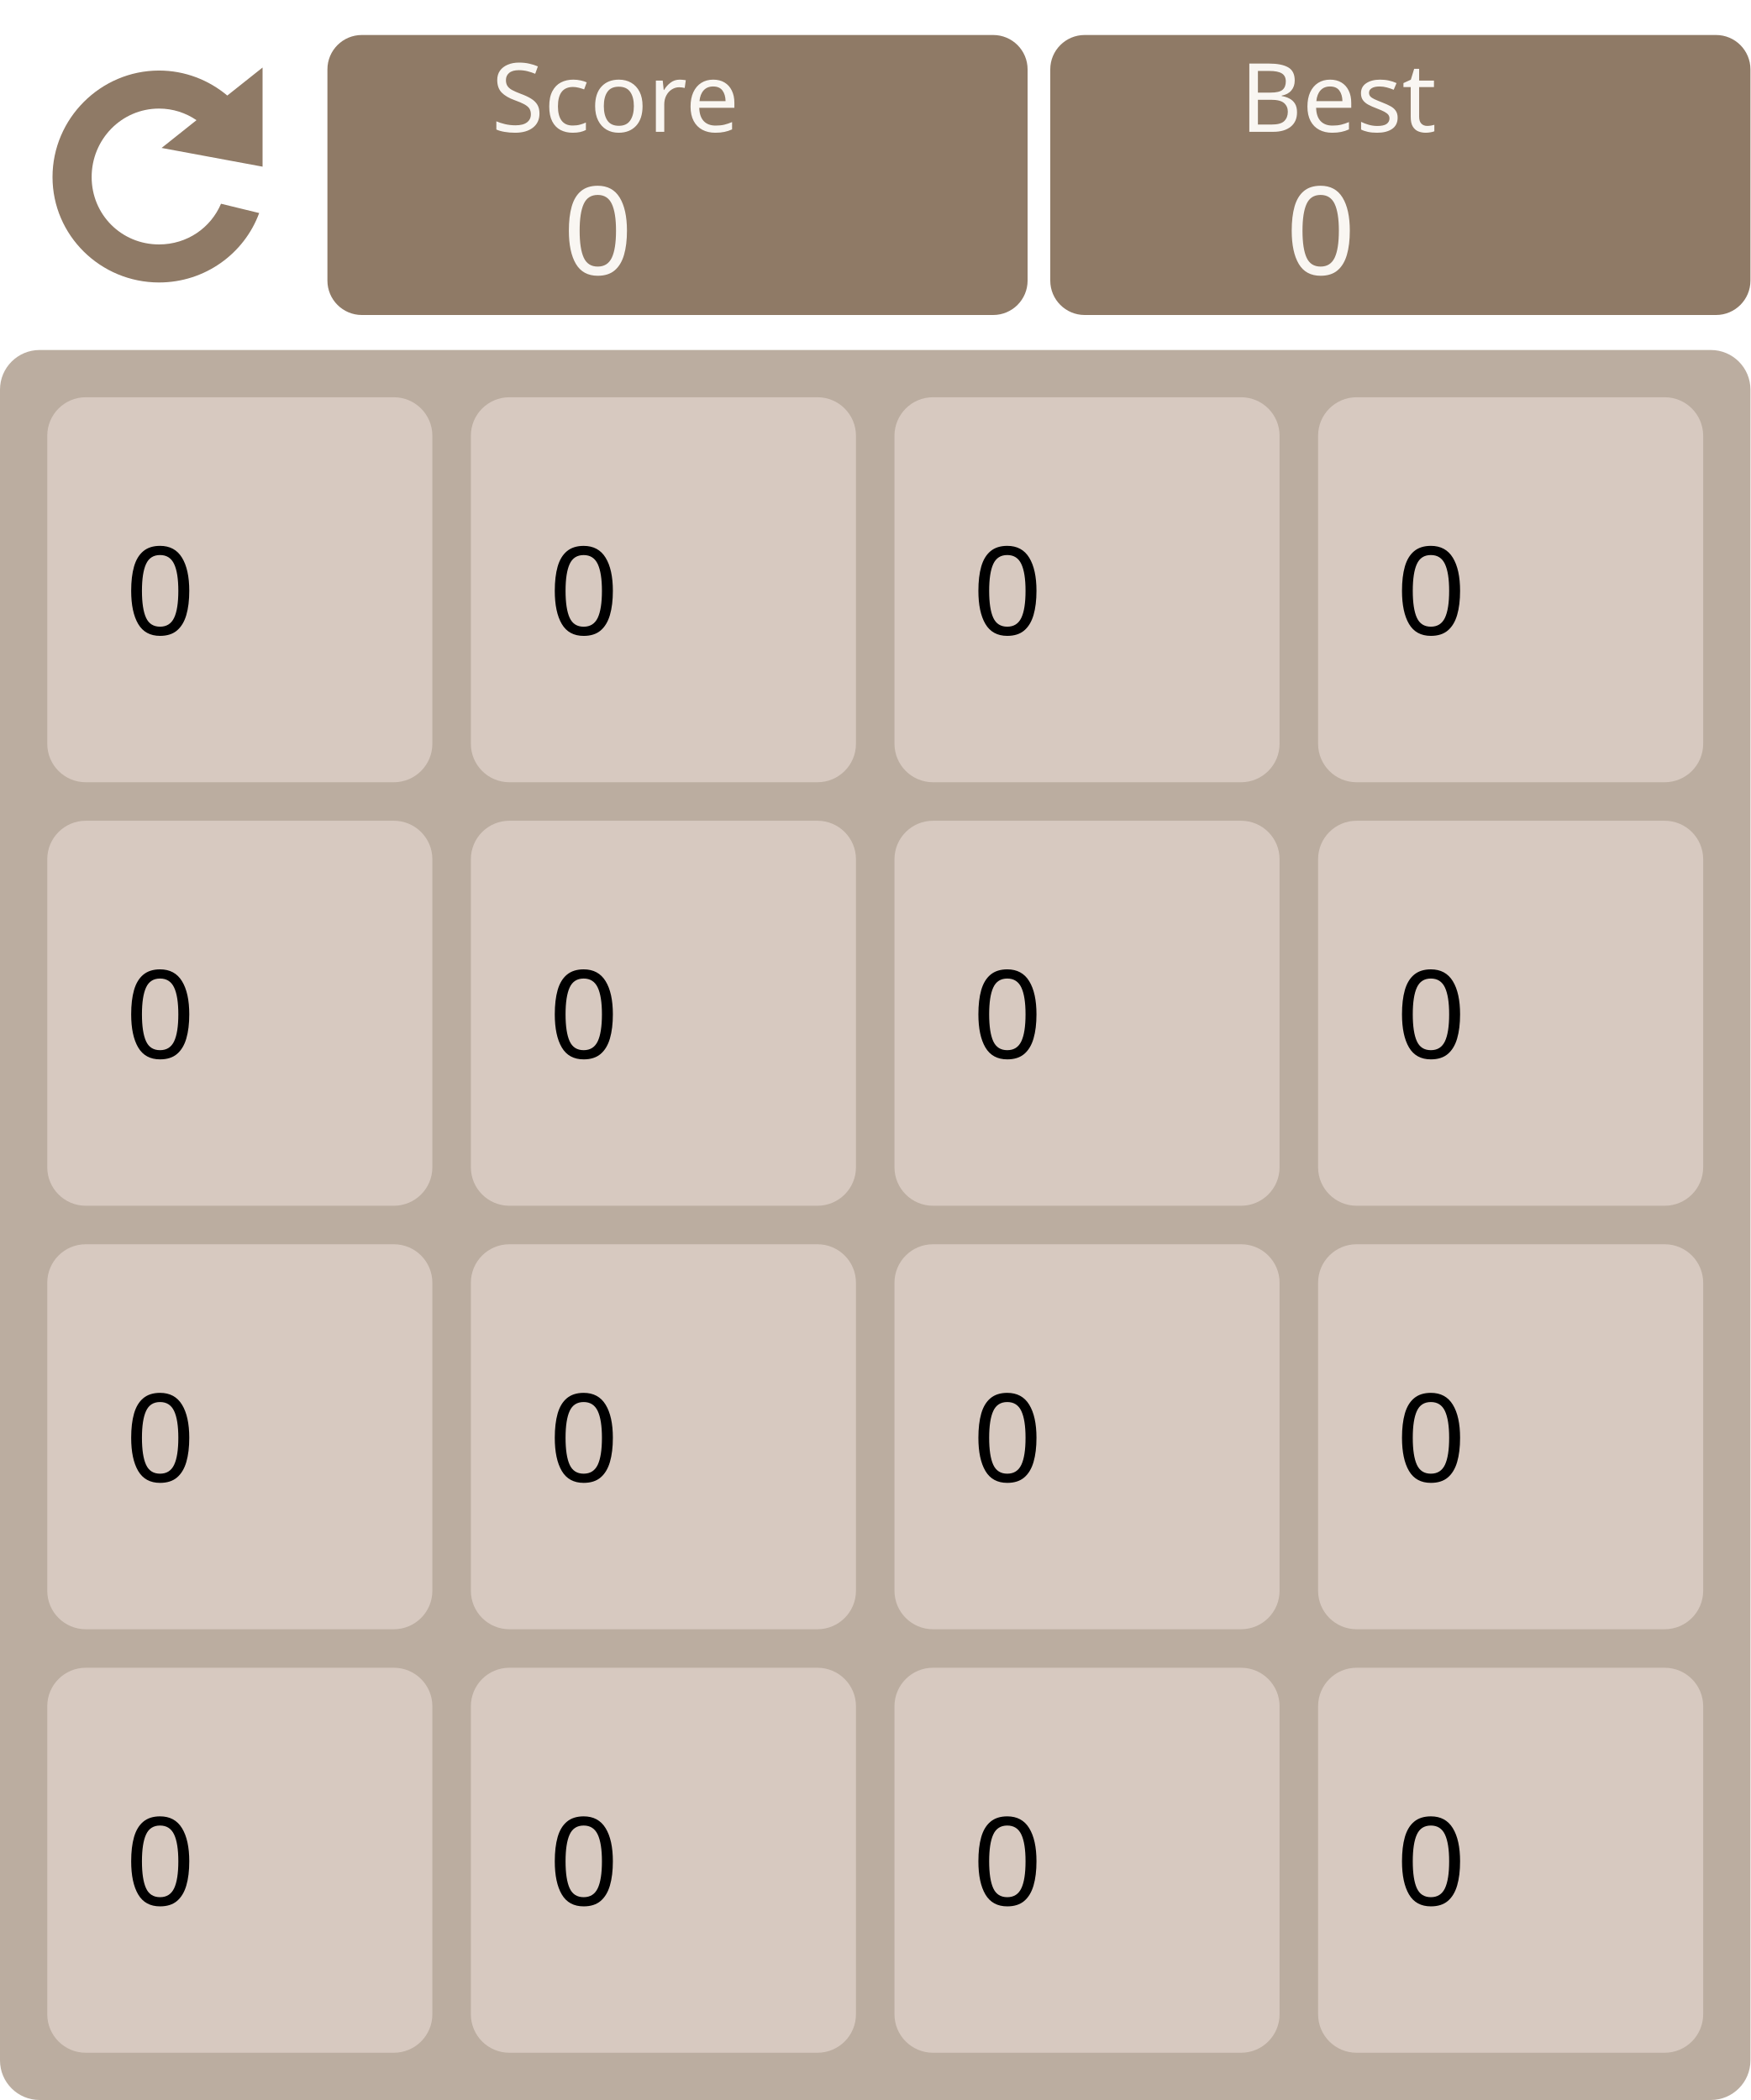
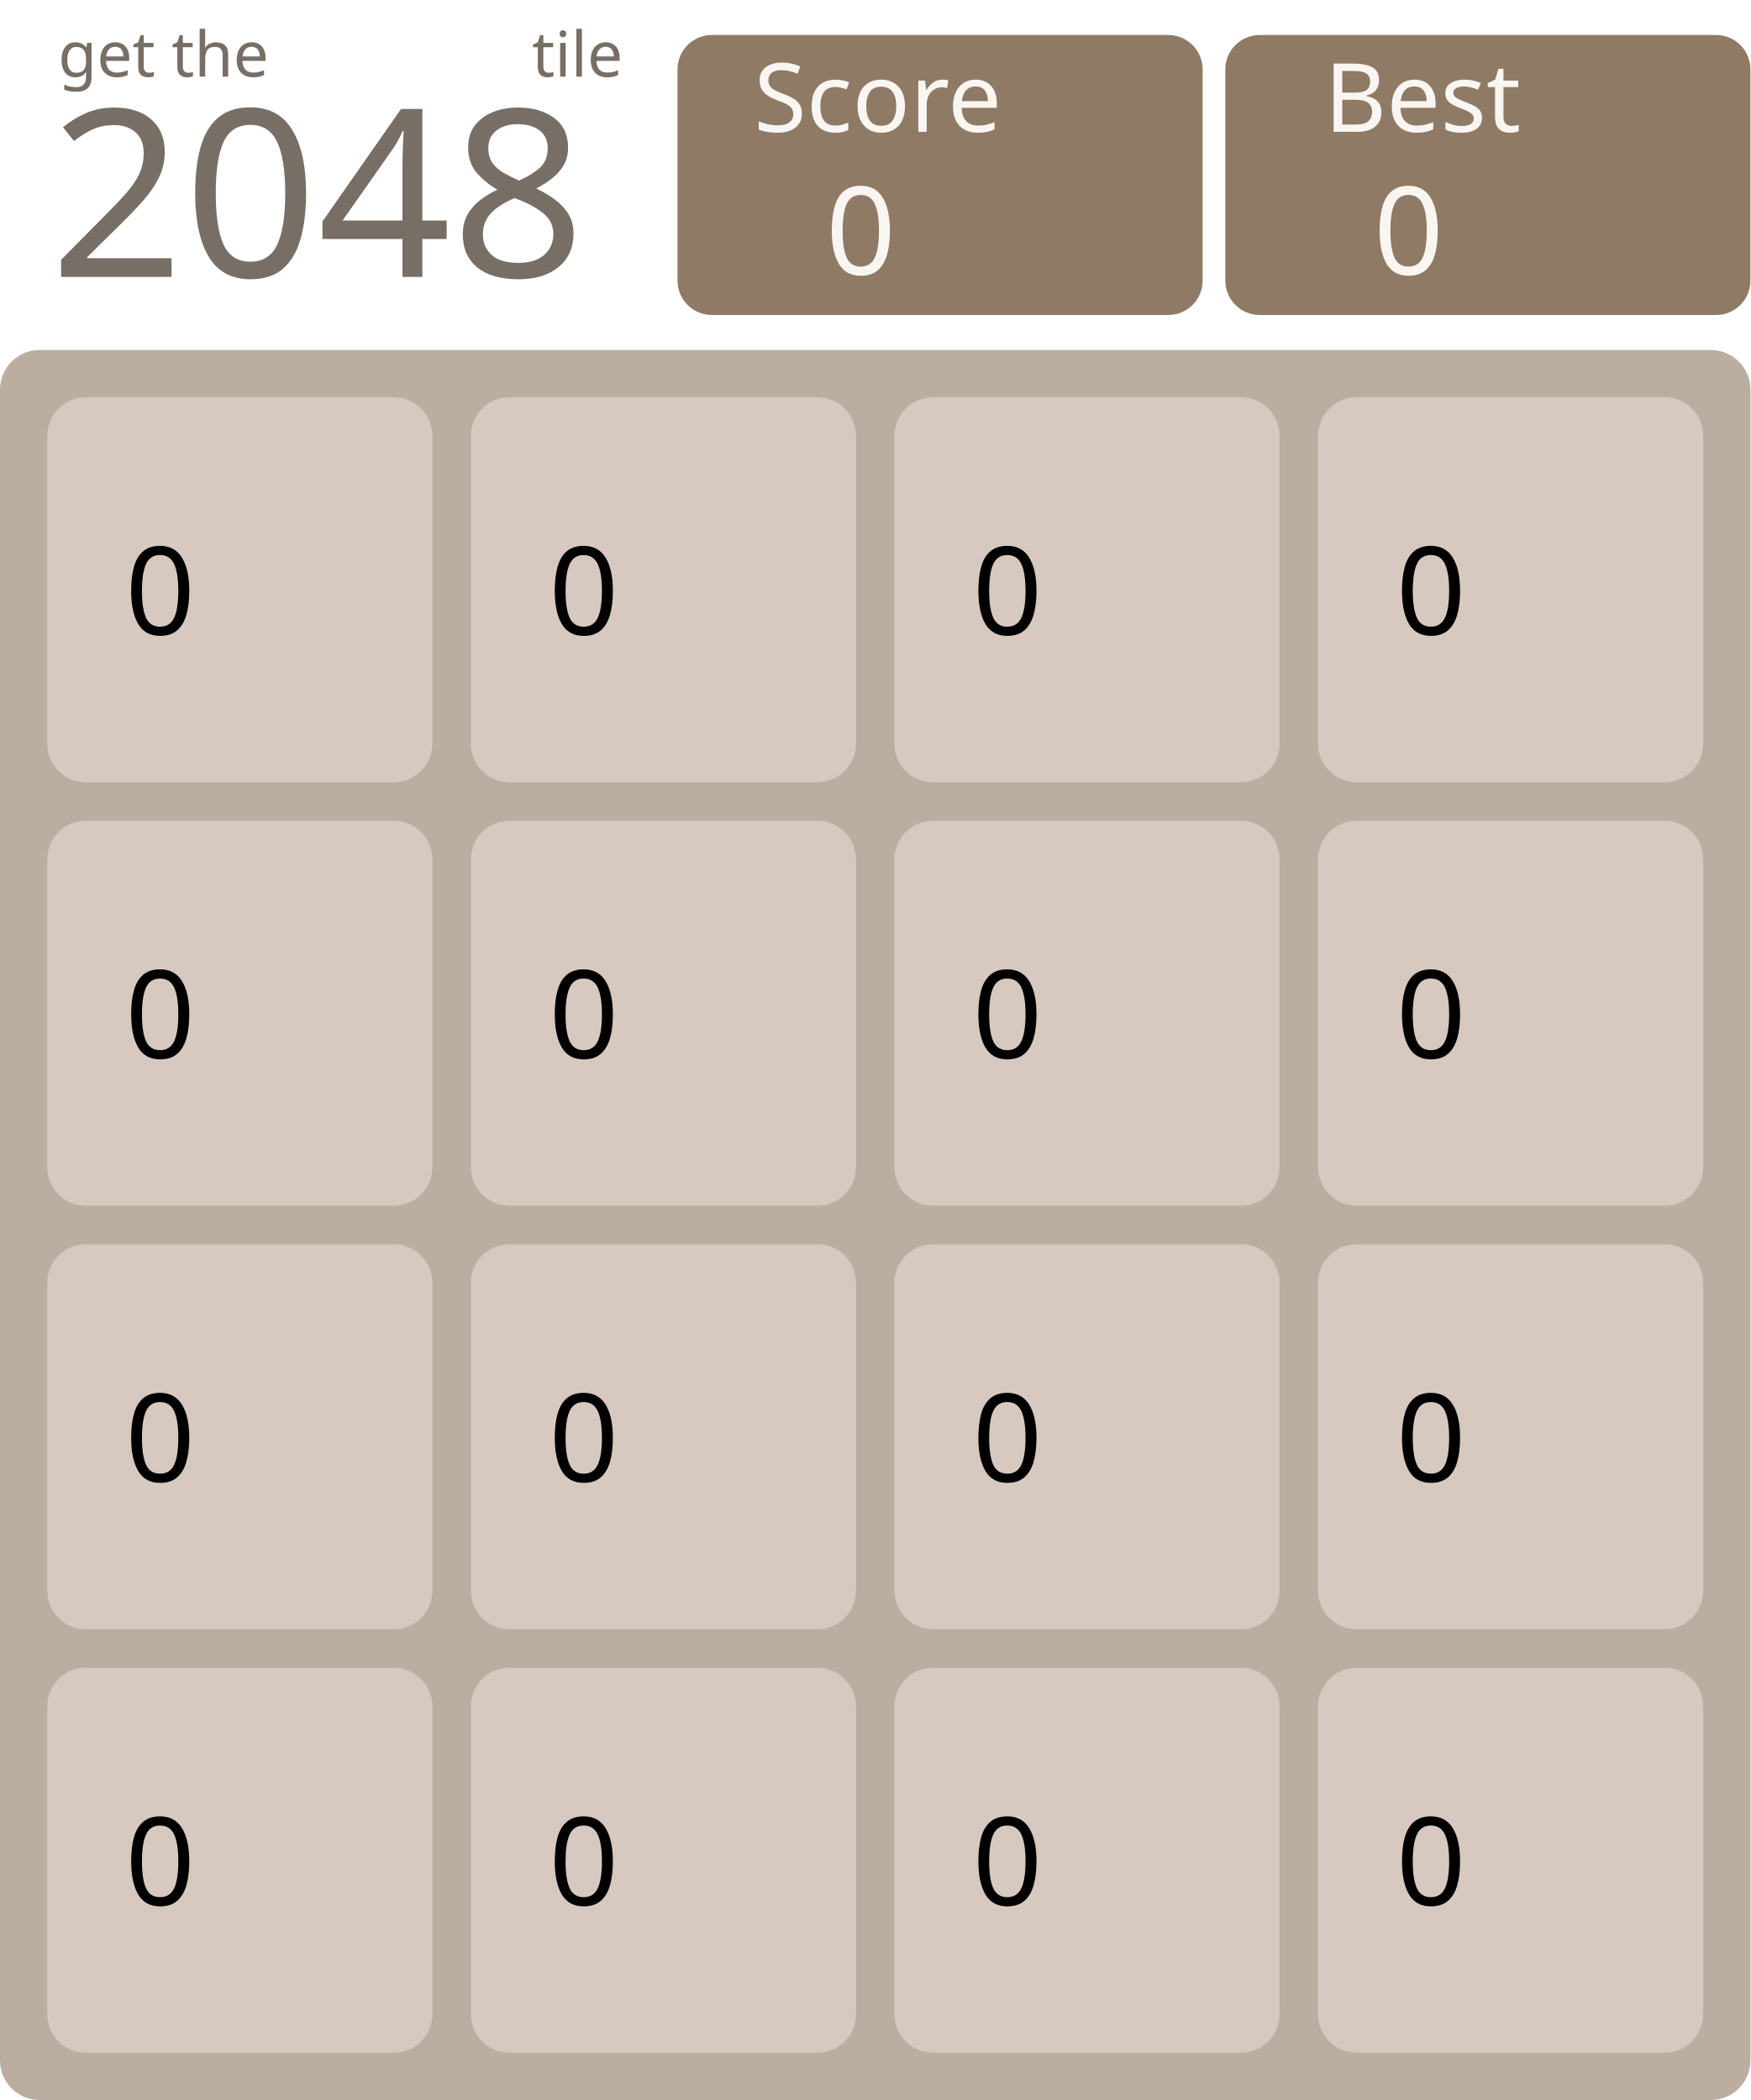
<svg xmlns="http://www.w3.org/2000/svg" width="500" height="600" id="svg2" version="1.1" viewBox="0 0 500 600">
  <defs id="defs4">
    </defs>
  <g id="layer1" transform="translate(0,-452.3622)">
-     <rect style="fill:#bbada0;" id="rect3049" width="500" height="500" x="0" y="552.362" ry="11.314" />
-     <rect ry="9.825" y="462.362" x="300" height="80" width="200" id="rect4039" style="fill:#8f7a66;" />
-     <rect style="fill:#8f7a66;" id="rect4041" width="200" height="80" x="93.525" y="462.362" ry="9.825" />
-     <g transform="matrix(1.104083,0,0,1.104083,-365.8396,124.8349)" id="layer1-9" style="fill:#8f7a66;fill-opacity:1">
-       <path id="path3768" d="m 399.281,314.125 -9.125,7.25 c -4.799,-4.024 -10.962,-6.469 -17.656,-6.469 -15.129,0 -27.562,12.434 -27.562,27.562 0,15.129 12.434,27.281 27.562,27.281 11.86,0 22.052,-7.455 25.906,-17.969 l -9.875,-2.406 c -2.643,6.232 -8.767,10.531 -16.031,10.531 -9.724,0 -17.438,-7.713 -17.438,-17.438 0,-9.724 7.713,-17.719 17.438,-17.719 3.608,0 6.923,1.117 9.688,3 l -9.031,7.188 26.125,4.844 0,-25.656 z" style="font-size:medium;font-style:normal;font-variant:normal;font-weight:normal;font-stretch:normal;text-indent:0;text-align:start;text-decoration:none;line-height:normal;letter-spacing:normal;word-spacing:normal;text-transform:none;direction:ltr;block-progression:tb;writing-mode:lr-tb;text-anchor:start;baseline-shift:baseline;color:#000000;fill:#8f7a66;;stroke-width:1.111;marker:none;visibility:visible;display:inline;overflow:visible;enable-background:accumulate;font-family:Sans;-inkscape-font-specification:Sans" />
-     </g>
+     <rect style="fill:#bbada0;" id="tilesBoard" width="500" height="500" x="0" y="552.362" ry="11.314" />
    <rect style="fill:#d7c9c0;" id="rect3819" width="110" height="110" x="13.5" y="565.862" ry="11" />
    <rect ry="11" y="686.862" x="13.5" height="110" width="110" id="use4009" style="fill:#d7c9c0;" />
    <rect ry="11" y="807.862" x="13.5" height="110" width="110" id="use4011" style="fill:#d7c9c0;" />
    <rect ry="11" y="928.862" x="13.5" height="110" width="110" id="use4013" style="fill:#d7c9c0;" />
    <rect ry="11" y="565.862" x="134.5" height="110" width="110" id="use4015" style="fill:#d7c9c0;" />
    <rect ry="11" y="686.862" x="134.5" height="110" width="110" id="use4017" style="fill:#d7c9c0;" />
    <rect ry="11" y="807.862" x="134.5" height="110" width="110" id="use4019" style="fill:#d7c9c0;" />
    <rect ry="11" y="928.862" x="134.5" height="110" width="110" id="use4021" style="fill:#d7c9c0;" />
    <rect ry="11" y="565.862" x="255.5" height="110" width="110" id="use4023" style="fill:#d7c9c0;" />
    <rect ry="11" y="686.862" x="255.5" height="110" width="110" id="use4025" style="fill:#d7c9c0;" />
    <rect ry="11" y="807.862" x="255.5" height="110" width="110" id="use4027" style="fill:#d7c9c0;" />
    <rect ry="11" y="928.862" x="255.5" height="110" width="110" id="use4029" style="fill:#d7c9c0;" />
    <rect ry="11" y="565.862" x="376.5" height="110" width="110" id="use4031" style="fill:#d7c9c0;" />
    <rect ry="11" y="686.862" x="376.5" height="110" width="110" id="use4033" style="fill:#d7c9c0;" />
    <rect ry="11" y="807.862" x="376.5" height="110" width="110" id="use4035" style="fill:#d7c9c0;" />
    <rect ry="11" y="928.862" x="376.5" height="110" width="110" id="use4037" style="fill:#d7c9c0;" />
    <text xml:space="preserve" style="font-size:35px;font-style:normal;font-variant:normal;font-weight:normal;font-stretch:normal;text-align:center;line-height:125%;letter-spacing:0px;word-spacing:0px;writing-mode:lr-tb;text-anchor:middle;fill:#000000;font-family:TakaoPGothic;-inkscape-font-specification:TakaoPGothic" x="68.509" y="633.697" id="text4064">
      <tspan id="tspan3010" x="68.509" y="633.697">0</tspan>
    </text>
    <text id="text3012" y="633.705" x="189.509" style="font-size:35px;font-style:normal;font-variant:normal;font-weight:normal;font-stretch:normal;text-align:center;line-height:125%;letter-spacing:0px;word-spacing:0px;writing-mode:lr-tb;text-anchor:middle;fill:#000000;font-family:TakaoPGothic;-inkscape-font-specification:TakaoPGothic" xml:space="preserve">
      <tspan id="tspan3014" x="189.509" y="633.705">0</tspan>
    </text>
    <text xml:space="preserve" style="font-size:35px;font-style:normal;font-variant:normal;font-weight:normal;font-stretch:normal;text-align:center;line-height:125%;letter-spacing:0px;word-spacing:0px;writing-mode:lr-tb;text-anchor:middle;fill:#000000;font-family:TakaoPGothic;-inkscape-font-specification:TakaoPGothic" x="310.509" y="633.697" id="text3016">
      <tspan y="633.697" x="310.509" id="tspan3018">0</tspan>
    </text>
    <text id="text3020" y="633.697" x="431.509" style="font-size:35px;font-style:normal;font-variant:normal;font-weight:normal;font-stretch:normal;text-align:center;line-height:125%;letter-spacing:0px;word-spacing:0px;writing-mode:lr-tb;text-anchor:middle;fill:#000000;font-family:TakaoPGothic;-inkscape-font-specification:TakaoPGothic" xml:space="preserve">
      <tspan id="tspan3022" x="431.509" y="633.697">0</tspan>
    </text>
    <text id="text3024" y="754.697" x="68.509" style="font-size:35px;font-style:normal;font-variant:normal;font-weight:normal;font-stretch:normal;text-align:center;line-height:125%;letter-spacing:0px;word-spacing:0px;writing-mode:lr-tb;text-anchor:middle;fill:#000000;font-family:TakaoPGothic;-inkscape-font-specification:TakaoPGothic" xml:space="preserve">
      <tspan id="tspan3026" x="68.509" y="754.697">0</tspan>
    </text>
    <text xml:space="preserve" style="font-size:35px;font-style:normal;font-variant:normal;font-weight:normal;font-stretch:normal;text-align:center;line-height:125%;letter-spacing:0px;word-spacing:0px;writing-mode:lr-tb;text-anchor:middle;fill:#000000;font-family:TakaoPGothic;-inkscape-font-specification:TakaoPGothic" x="189.509" y="754.697" id="text3028">
      <tspan y="754.697" x="189.509" id="tspan3030">0</tspan>
    </text>
    <text id="text3032" y="754.697" x="310.509" style="font-size:35px;font-style:normal;font-variant:normal;font-weight:normal;font-stretch:normal;text-align:center;line-height:125%;letter-spacing:0px;word-spacing:0px;writing-mode:lr-tb;text-anchor:middle;fill:#000000;font-family:TakaoPGothic;-inkscape-font-specification:TakaoPGothic" xml:space="preserve">
      <tspan id="tspan3034" x="310.509" y="754.697">0</tspan>
    </text>
    <text xml:space="preserve" style="font-size:35px;font-style:normal;font-variant:normal;font-weight:normal;font-stretch:normal;text-align:center;line-height:125%;letter-spacing:0px;word-spacing:0px;writing-mode:lr-tb;text-anchor:middle;fill:#000000;font-family:TakaoPGothic;-inkscape-font-specification:TakaoPGothic" x="431.509" y="754.697" id="text3036">
      <tspan y="754.697" x="431.509" id="tspan3038">0</tspan>
    </text>
    <text xml:space="preserve" style="font-size:35px;font-style:normal;font-variant:normal;font-weight:normal;font-stretch:normal;text-align:center;line-height:125%;letter-spacing:0px;word-spacing:0px;writing-mode:lr-tb;text-anchor:middle;fill:#000000;font-family:TakaoPGothic;-inkscape-font-specification:TakaoPGothic" x="68.509" y="875.697" id="text3040">
      <tspan y="875.697" x="68.509" id="tspan3042">0</tspan>
    </text>
    <text id="text3044" y="875.697" x="189.509" style="font-size:35px;font-style:normal;font-variant:normal;font-weight:normal;font-stretch:normal;text-align:center;line-height:125%;letter-spacing:0px;word-spacing:0px;writing-mode:lr-tb;text-anchor:middle;fill:#000000;font-family:TakaoPGothic;-inkscape-font-specification:TakaoPGothic" xml:space="preserve">
      <tspan id="tspan3046" x="189.509" y="875.697">0</tspan>
    </text>
    <text xml:space="preserve" style="font-size:35px;font-style:normal;font-variant:normal;font-weight:normal;font-stretch:normal;text-align:center;line-height:125%;letter-spacing:0px;word-spacing:0px;writing-mode:lr-tb;text-anchor:middle;fill:#000000;font-family:TakaoPGothic;-inkscape-font-specification:TakaoPGothic" x="310.509" y="875.697" id="text3048">
      <tspan y="875.697" x="310.509" id="tspan3050">0</tspan>
    </text>
    <text id="text3052" y="875.697" x="431.509" style="font-size:35px;font-style:normal;font-variant:normal;font-weight:normal;font-stretch:normal;text-align:center;line-height:125%;letter-spacing:0px;word-spacing:0px;writing-mode:lr-tb;text-anchor:middle;fill:#000000;font-family:TakaoPGothic;-inkscape-font-specification:TakaoPGothic" xml:space="preserve">
      <tspan id="tspan3054" x="431.509" y="875.697">0</tspan>
    </text>
    <text id="text3056" y="996.697" x="68.509" style="font-size:35px;font-style:normal;font-variant:normal;font-weight:normal;font-stretch:normal;text-align:center;line-height:125%;letter-spacing:0px;word-spacing:0px;writing-mode:lr-tb;text-anchor:middle;fill:#000000;font-family:TakaoPGothic;-inkscape-font-specification:TakaoPGothic" xml:space="preserve">
      <tspan id="tspan3058" x="68.509" y="996.697">0</tspan>
    </text>
    <text xml:space="preserve" style="font-size:35px;font-style:normal;font-variant:normal;font-weight:normal;font-stretch:normal;text-align:center;line-height:125%;letter-spacing:0px;word-spacing:0px;writing-mode:lr-tb;text-anchor:middle;fill:#000000;font-family:TakaoPGothic;-inkscape-font-specification:TakaoPGothic" x="189.509" y="996.697" id="text3060">
      <tspan y="996.697" x="189.509" id="tspan3062">0</tspan>
    </text>
    <text id="text3064" y="996.697" x="310.509" style="font-size:35px;font-style:normal;font-variant:normal;font-weight:normal;font-stretch:normal;text-align:center;line-height:125%;letter-spacing:0px;word-spacing:0px;writing-mode:lr-tb;text-anchor:middle;fill:#000000;font-family:TakaoPGothic;-inkscape-font-specification:TakaoPGothic" xml:space="preserve">
      <tspan id="tspan3066" x="310.509" y="996.697">0</tspan>
    </text>
    <text xml:space="preserve" style="font-size:35px;font-style:normal;font-variant:normal;font-weight:normal;font-stretch:normal;text-align:center;line-height:125%;letter-spacing:0px;word-spacing:0px;writing-mode:lr-tb;text-anchor:middle;fill:#000000;font-family:TakaoPGothic;-inkscape-font-specification:TakaoPGothic" x="431.509" y="996.697" id="text3068">
      <tspan y="996.697" x="431.509" id="tspan3070">0</tspan>
    </text>
-     <text xml:space="preserve" style="font-size:35px;font-style:normal;font-variant:normal;font-weight:normal;font-stretch:normal;text-align:center;line-height:125%;letter-spacing:0px;word-spacing:0px;writing-mode:lr-tb;text-anchor:middle;fill:#f9f6f2;fill-opacity:1;font-family:TakaoPGothic;-inkscape-font-specification:TakaoPGothic" x="193.533" y="530.811" id="text3072">
-       <tspan y="530.811" x="193.533" id="tspan3074">0</tspan>
+     <rect style="fill:#8f7a66" id="rect4041" width="150" height="80" x="193.525" y="462.362" ry="9.825" />
+     <text xml:space="preserve" style="font-size:35px;font-style:normal;font-variant:normal;font-weight:normal;font-stretch:normal;text-align:center;line-height:125%;letter-spacing:0px;word-spacing:0px;writing-mode:lr-tb;text-anchor:middle;fill:#f9f6f2;fill-opacity:1;font-family:TakaoPGothic;-inkscape-font-specification:TakaoPGothic" x="268.644" y="530.811" id="text3072">
+       <tspan y="530.811" x="268.644" id="tspan3074">0</tspan>
    </text>
-     <text id="text3844" y="490.023" x="193.531" style="font-size:27.313px;font-style:normal;font-variant:normal;font-weight:normal;font-stretch:normal;text-align:center;line-height:125%;letter-spacing:0px;word-spacing:0px;writing-mode:lr-tb;text-anchor:middle;fill:#f9f6f2;fill-opacity:1;font-family:TakaoPGothic;-inkscape-font-specification:TakaoPGothic" xml:space="preserve">
-       <tspan id="tspan3846" x="193.531" y="490.023">Score</tspan>
+     <text id="text3844" y="490.023" x="268.485" style="font-size:27.313px;font-style:normal;font-variant:normal;font-weight:normal;font-stretch:normal;text-align:center;line-height:125%;letter-spacing:0px;word-spacing:0px;writing-mode:lr-tb;text-anchor:middle;fill:#f9f6f2;fill-opacity:1;font-family:TakaoPGothic;-inkscape-font-specification:TakaoPGothic" xml:space="preserve">
+       <tspan id="tspan3846" x="268.485" y="490.023">Score</tspan>
    </text>
-     <text xml:space="preserve" style="font-size:27.313px;font-style:normal;font-variant:normal;font-weight:normal;font-stretch:normal;text-align:center;line-height:125%;letter-spacing:0px;word-spacing:0px;writing-mode:lr-tb;text-anchor:middle;fill:#f9f6f2;fill-opacity:1;font-family:TakaoPGothic;-inkscape-font-specification:TakaoPGothic" x="400.007" y="490.023" id="text3848">
-       <tspan y="490.023" x="400.007" id="tspan3850">Best</tspan>
+     <rect ry="9.825" y="462.362" x="350" height="80" width="150" id="rect4039" style="fill:#8f7a66" />
+     <text xml:space="preserve" style="font-size:27.313px;font-style:normal;font-variant:normal;font-weight:normal;font-stretch:normal;text-align:center;line-height:125%;letter-spacing:0px;word-spacing:0px;writing-mode:lr-tb;text-anchor:middle;fill:#f9f6f2;fill-opacity:1;font-family:TakaoPGothic;-inkscape-font-specification:TakaoPGothic" x="424.093" y="490.023" id="text3848">
+       <tspan y="490.023" x="424.093" id="tspan3850">Best</tspan>
    </text>
-     <text id="text3852" y="530.811" x="400.009" style="font-size:35px;font-style:normal;font-variant:normal;font-weight:normal;font-stretch:normal;text-align:center;line-height:125%;letter-spacing:0px;word-spacing:0px;writing-mode:lr-tb;text-anchor:middle;fill:#f9f6f2;fill-opacity:1;font-family:TakaoPGothic;-inkscape-font-specification:TakaoPGothic" xml:space="preserve">
-       <tspan id="tspan3854" x="400.009" y="530.811">0</tspan>
+     <text id="txtBest" y="530.811" x="425.12" style="font-size:35px;font-style:normal;font-variant:normal;font-weight:normal;font-stretch:normal;text-align:center;line-height:125%;letter-spacing:0px;word-spacing:0px;writing-mode:lr-tb;text-anchor:middle;fill:#f9f6f2;fill-opacity:1;font-family:TakaoPGothic;-inkscape-font-specification:TakaoPGothic" xml:space="preserve">
+       <tspan id="tspan3854" x="425.12" y="530.811">0</tspan>
+     </text>
+     <text xml:space="preserve" style="font-size:18px;font-style:normal;font-variant:normal;font-weight:normal;font-stretch:normal;text-align:start;line-height:142%;letter-spacing:0px;word-spacing:0px;writing-mode:lr-tb;text-anchor:start;fill:#776e65;fill-opacity:1;stroke:none;font-family:KacstArt;-inkscape-font-specification:KacstArt" x="16.6" y="474.265" id="text3102">
+       <tspan id="tspan3104" x="16.6" y="474.265">get the</tspan>
+     </text>
+     <text xml:space="preserve" style="font-size:66.823px;font-style:normal;font-variant:normal;font-weight:normal;font-stretch:normal;line-height:142%;letter-spacing:0px;word-spacing:0px;fill:#776e65;fill-opacity:1;stroke:none;font-family:KacstArt;-inkscape-font-specification:KacstArt" x="14.251" y="531.481" id="text3106">
+       <tspan id="tspan3108" x="14.251" y="531.481">2048</tspan>
+     </text>
+     <text xml:space="preserve" style="font-size:18px;font-style:normal;font-variant:normal;font-weight:normal;font-stretch:normal;text-align:start;line-height:142%;letter-spacing:0px;word-spacing:0px;writing-mode:lr-tb;text-anchor:start;fill:#776e65;fill-opacity:1;stroke:none;font-family:KacstArt;-inkscape-font-specification:KacstArt" x="151.968" y="474.265" id="text3110">
+       <tspan id="tspan3112" x="151.968" y="474.265">tile</tspan>
    </text>
  </g>
</svg>
